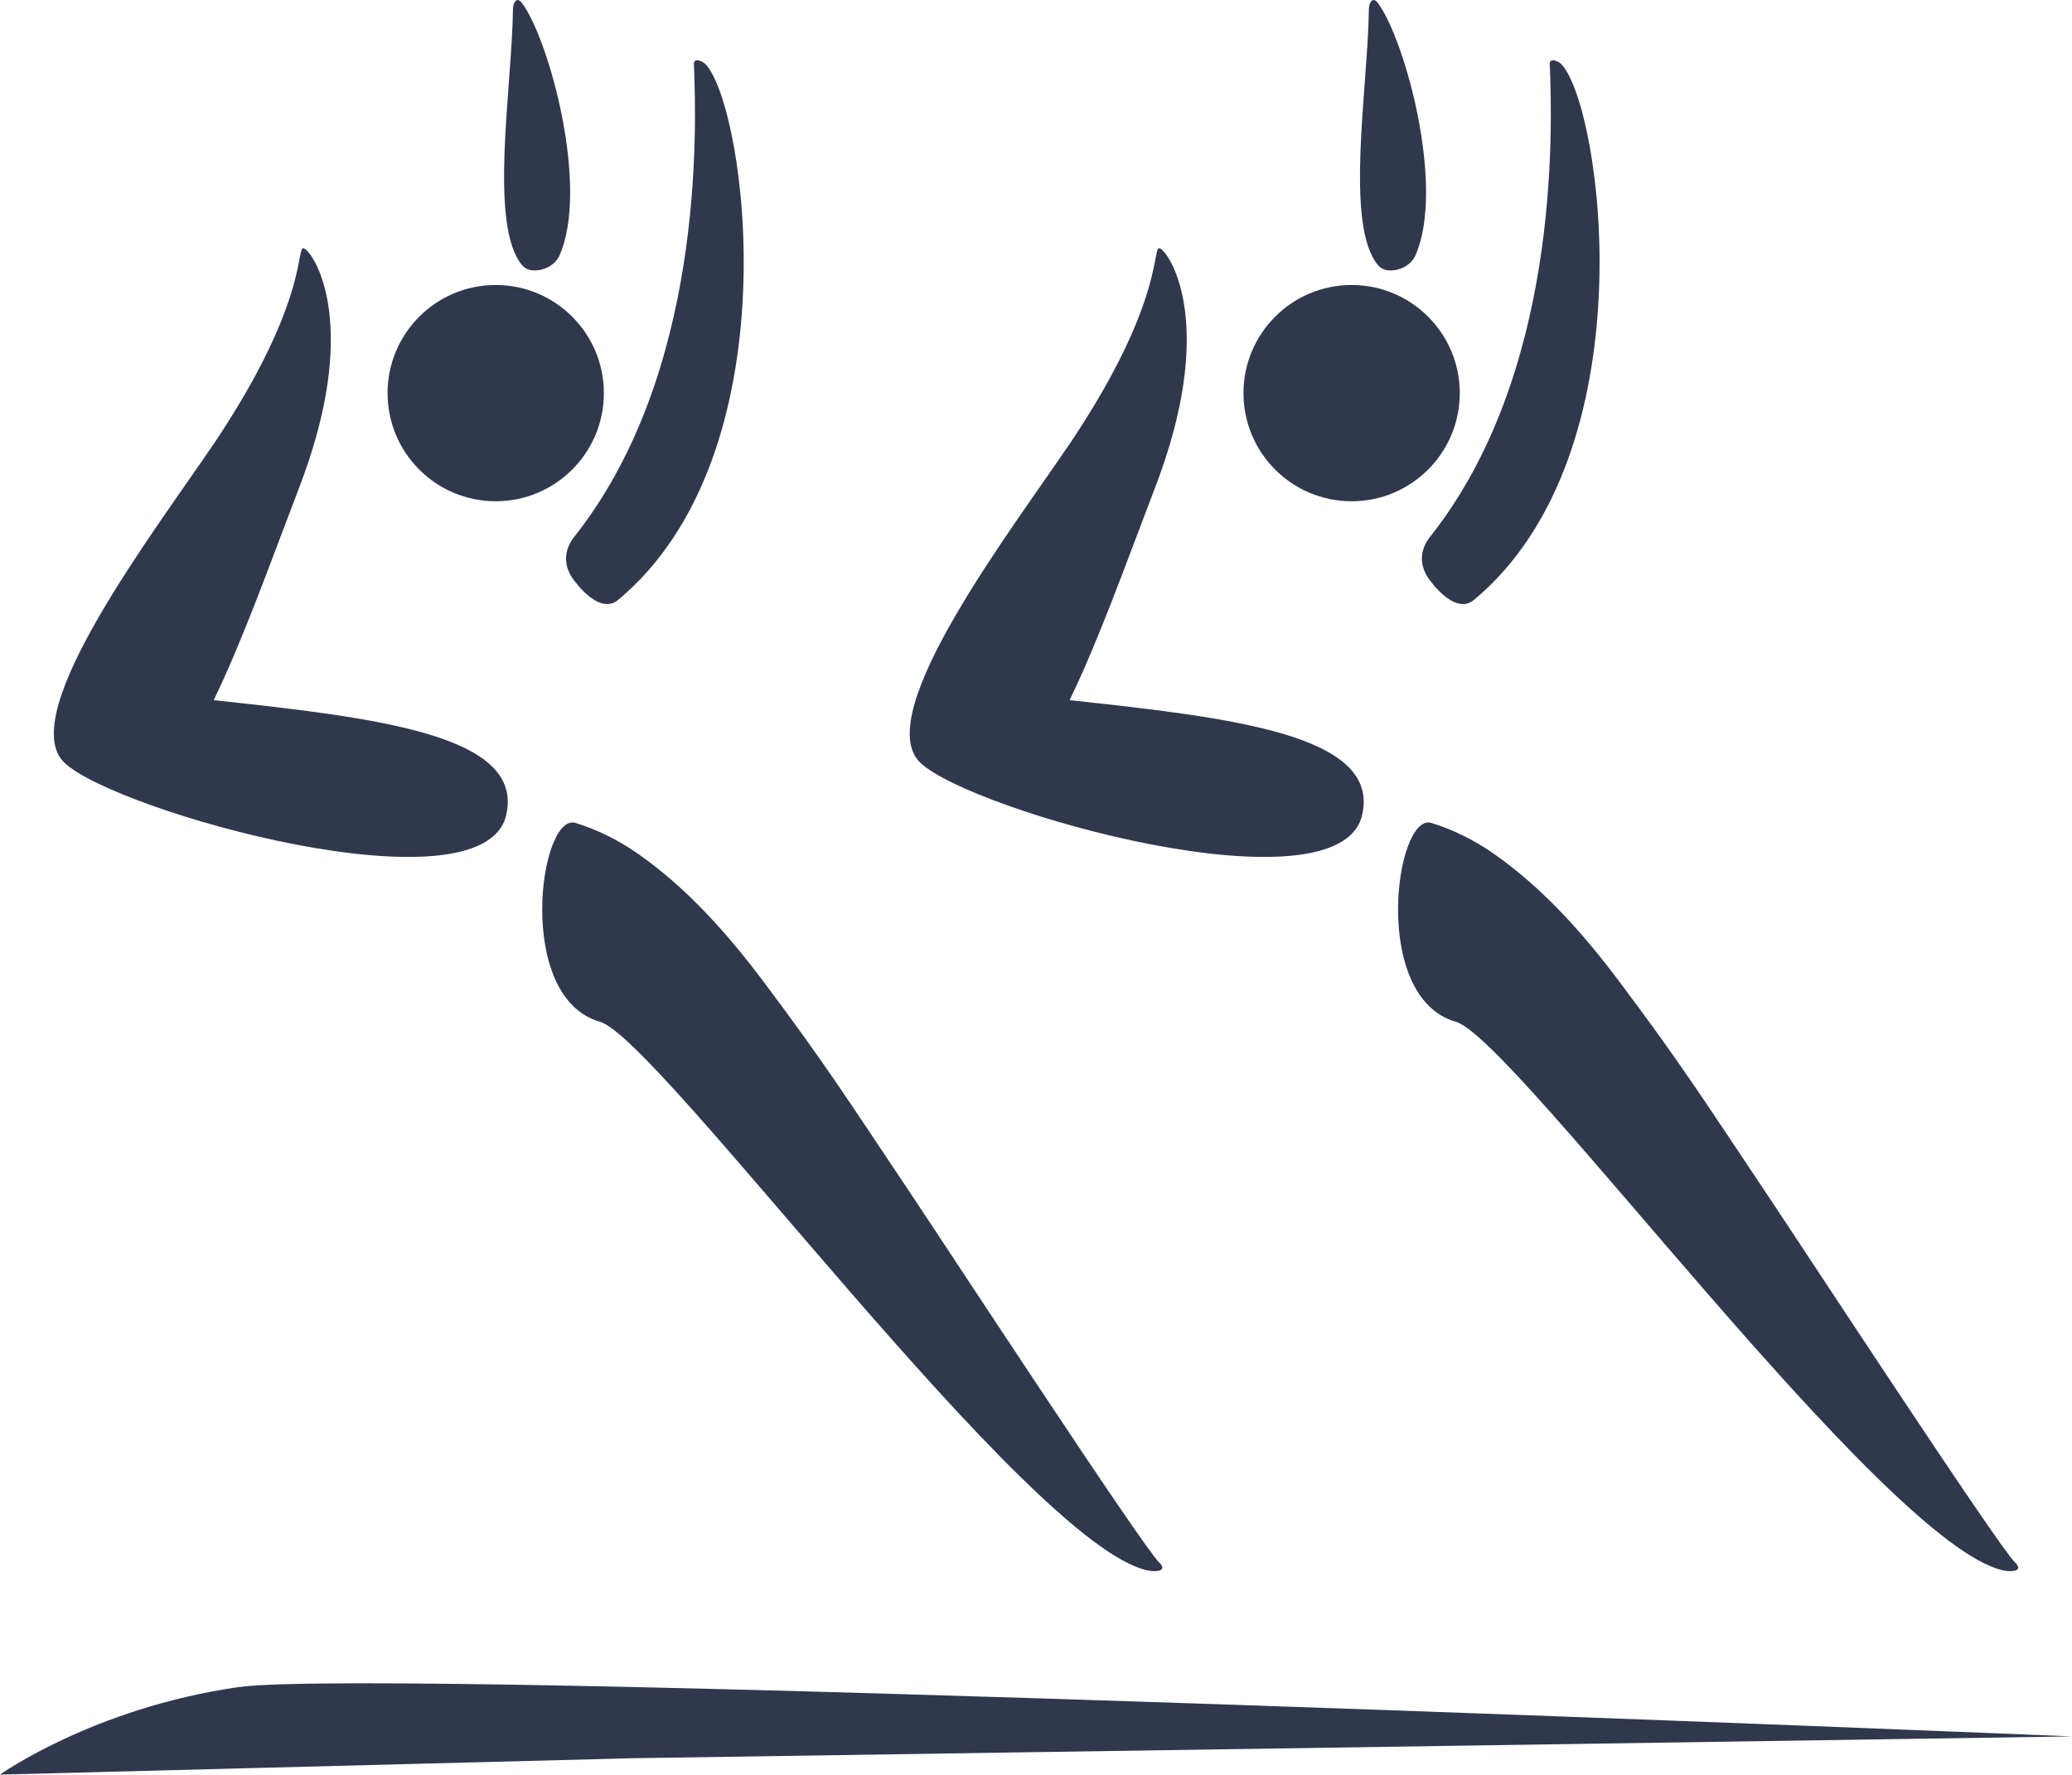
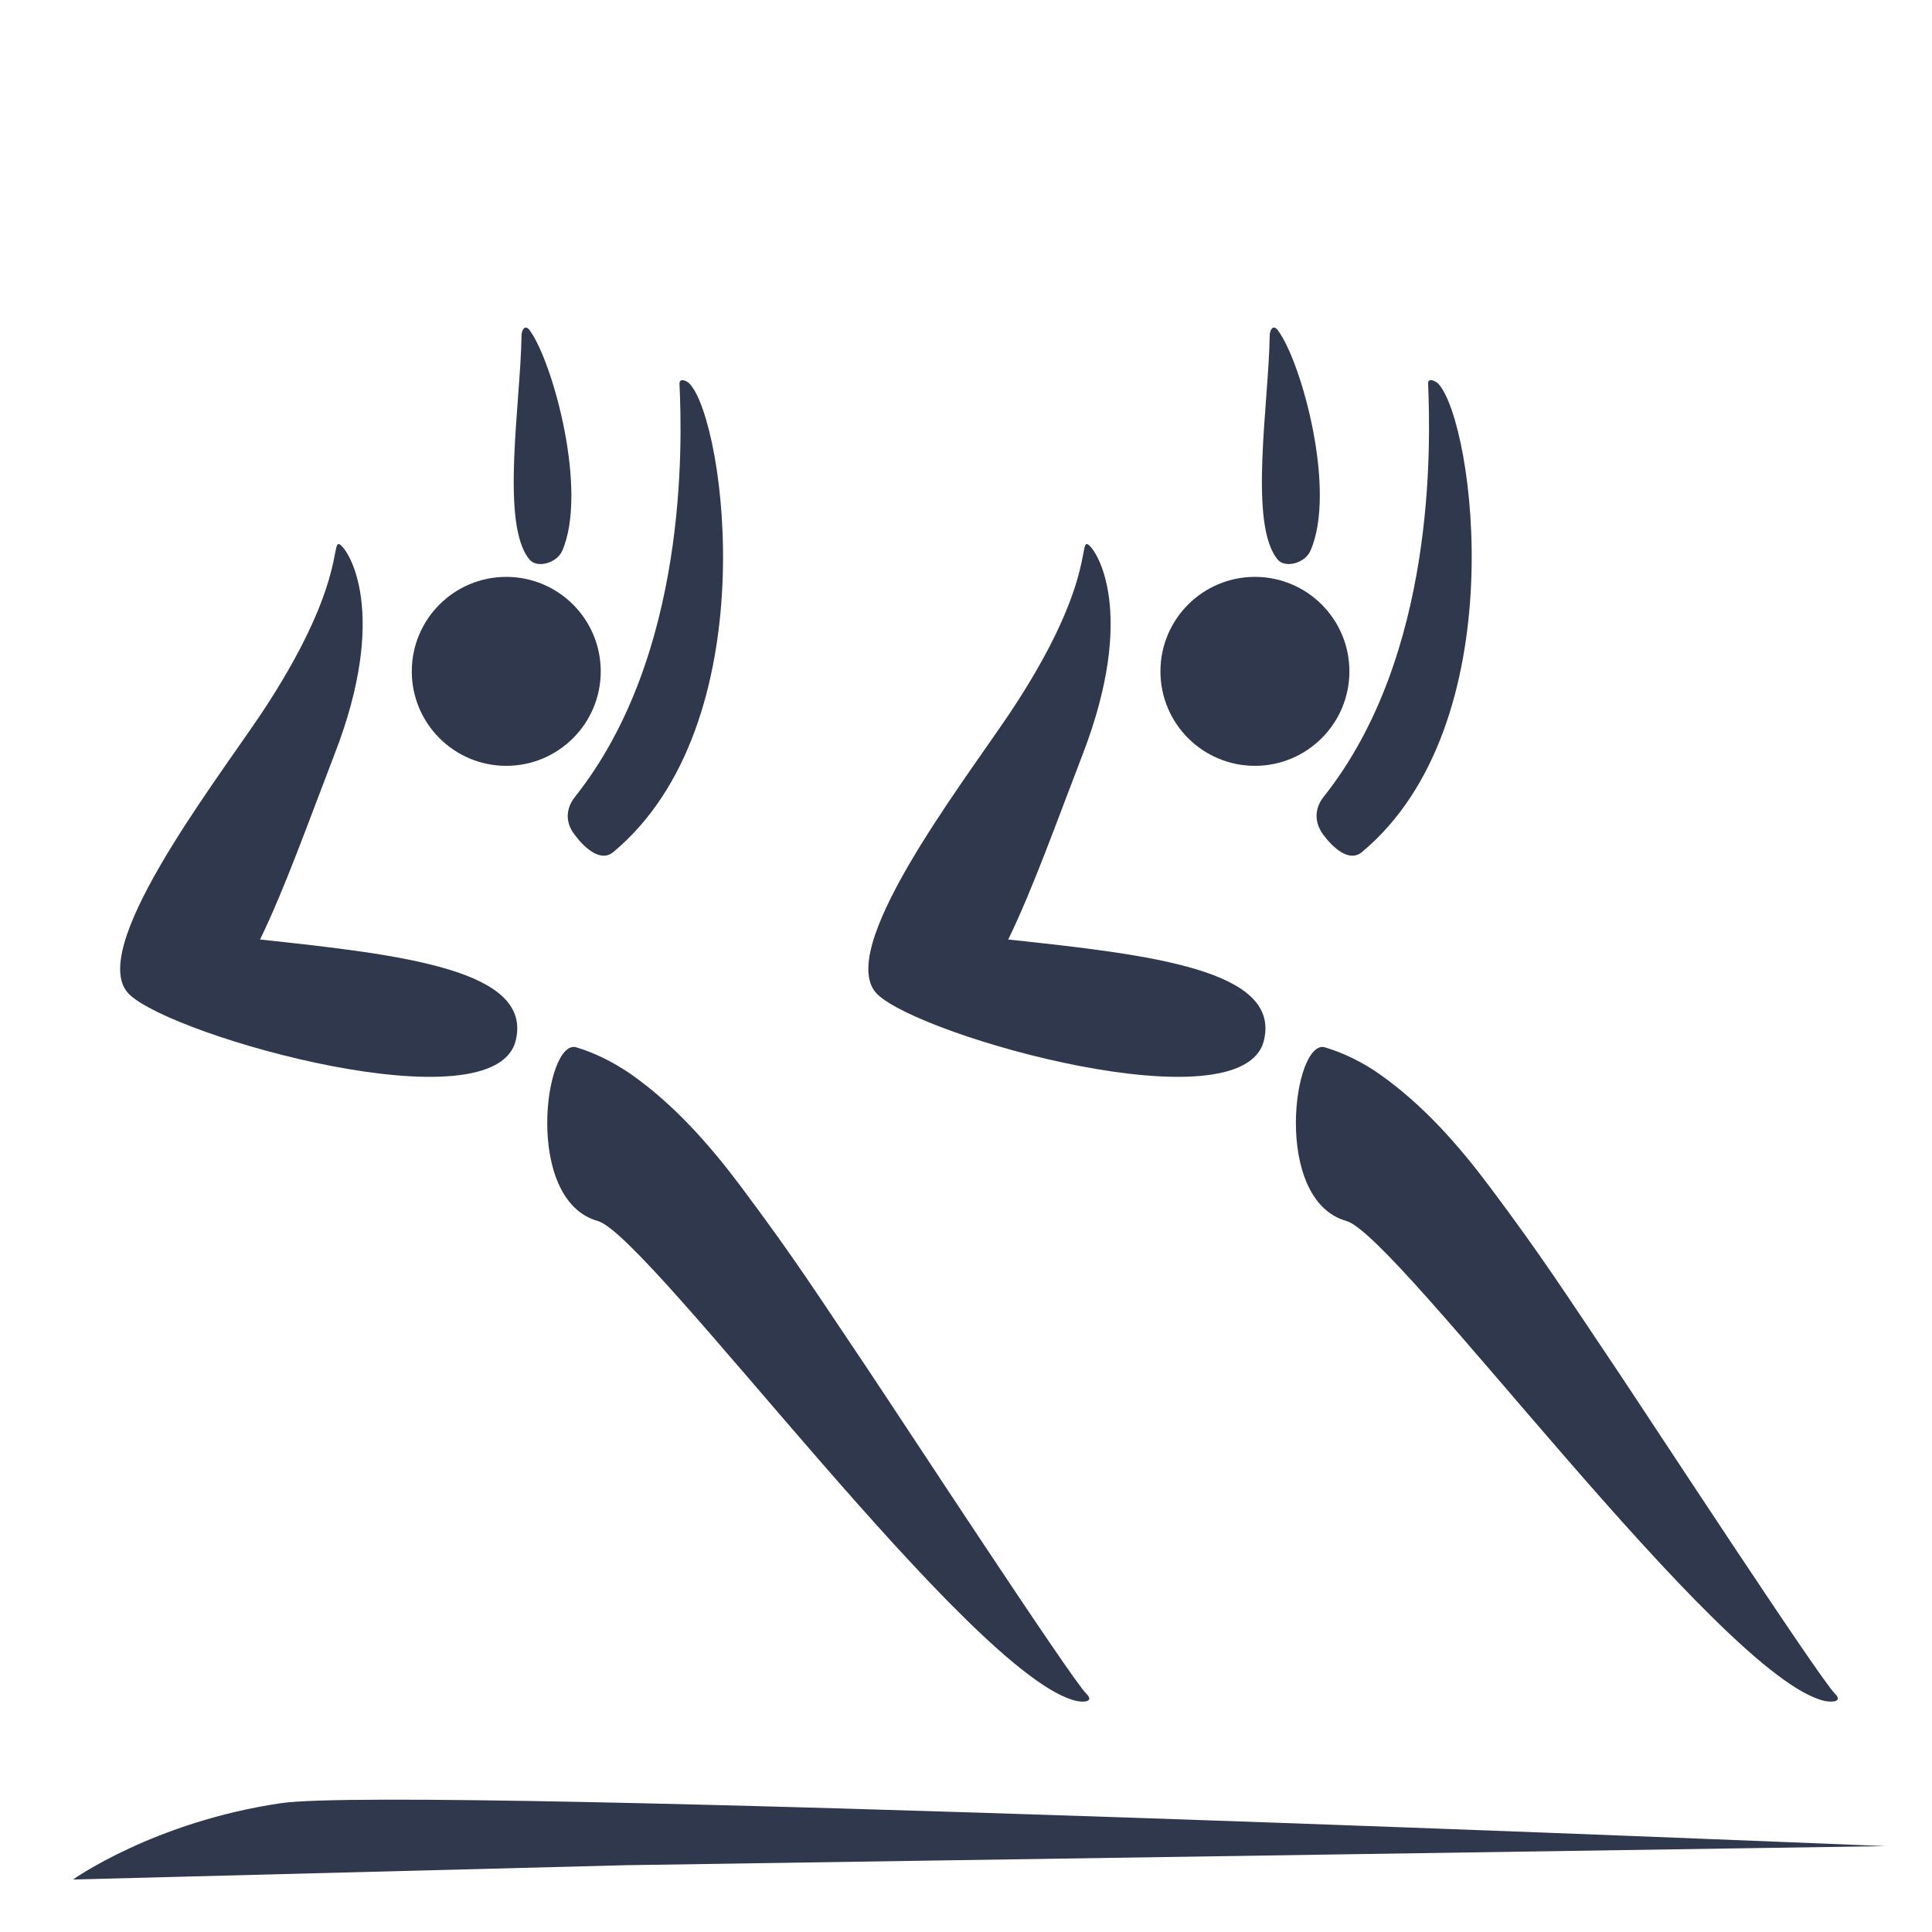
- <svg xmlns="http://www.w3.org/2000/svg" id="Capa_2" data-name="Capa 2" viewBox="0 0 379.73 325.28">
-   <defs>
-     <style>
-       .cls-1 {
-         fill: #2f384c;
-       }
-     </style>
-   </defs>
-   <g id="Capa_1-2" data-name="Capa 1">
+ <svg xmlns="http://www.w3.org/2000/svg" version="1.1" id="Capa_2_00000167384742097817386370000005055986052084455065_" x="0px" y="0px" viewBox="0 0 404.9 404.9" style="enable-background:new 0 0 404.9 404.9;" xml:space="preserve">
+   <style type="text/css">
+ 	.st0{fill:#2F384C;}
+ 	.st1{fill:none;}
+ </style>
+   <g>
    <g>
-       <path class="cls-1" d="m0,325.28l115.86-3,263.87-4s-309.63-12.87-336.16-9.02c-26.53,3.85-43.57,16.02-43.57,16.02Z" />
+       <path class="st0" d="M15.3,393.9l115.9-3l263.9-4c0,0-309.6-12.9-336.2-9S15.3,393.9,15.3,393.9z" />
      <g>
-         <circle id="circle3047-0-0" class="cls-1" cx="90.85" cy="72.06" r="19.82" />
-         <path class="cls-1" d="m39.29,81.18c-10.39,15.45-36.74,49.72-27.49,58.62,9.25,8.89,76.66,27.86,80.96,9.64,3.47-14.69-23.47-17.86-53.6-21.1,5.22-10.73,10.25-24.8,15.59-38.76,11.45-29.62,2.99-42.87,1.09-43.98-1.84-1.23,1.48,8.62-16.54,35.58Z" />
-         <path class="cls-1" d="m212.44,286.4c-3.19-3.11-39.08-57.98-46.01-68.32-10.49-15.65-15.08-22.94-26.4-38.01-6.62-8.83-14-17.2-23.14-23.6-3.45-2.41-7.4-4.4-11.41-5.63-6.58-2-11.21,31.98,4.48,36.45,10.76,3.06,78.48,95.92,100.35,100.56,1.71.36,3.72.08,2.14-1.46Z" />
-         <path class="cls-1" d="m113.27,109.97c-2.7,2.25-6.12-.98-8.14-3.69-1.95-2.62-1.8-5.47.12-7.9,23.58-29.74,22.45-73.87,21.92-86.64-.05-1.26,1.63-.55,2.22.12,7.35,8.18,16.09,71.28-16.12,98.11Z" />
-         <path class="cls-1" d="m95.68.58c-1.08-1.45-1.66.18-1.67,1.06-.15,14.3-4.53,39.74,1.73,47.03,1.52,1.78,5.61.81,6.78-1.81,5.55-12.45-1.88-39.6-6.84-46.28Z" />
+         <circle id="circle3047-0-0" class="st0" cx="106.1" cy="140.7" r="19.8" />
+         <path class="st0" d="M54.6,149.8c-10.4,15.4-36.7,49.7-27.5,58.6c9.2,8.9,76.7,27.9,81,9.6c3.5-14.7-23.5-17.9-53.6-21.1     c5.2-10.7,10.2-24.8,15.6-38.8c11.5-29.6,3-42.9,1.1-44C69.3,113,72.6,122.8,54.6,149.8L54.6,149.8z" />
+         <path class="st0" d="M227.7,355c-3.2-3.1-39.1-58-46-68.3c-10.5-15.6-15.1-22.9-26.4-38c-6.6-8.8-14-17.2-23.1-23.6     c-3.5-2.4-7.4-4.4-11.4-5.6c-6.6-2-11.2,32,4.5,36.4c10.8,3.1,78.5,95.9,100.4,100.6C227.3,356.8,229.3,356.6,227.7,355     L227.7,355z" />
+         <path class="st0" d="M128.5,178.6c-2.7,2.2-6.1-1-8.1-3.7c-2-2.6-1.8-5.5,0.1-7.9c23.6-29.7,22.5-73.9,21.9-86.6     c0-1.3,1.6-0.6,2.2,0.1C152,88.7,160.7,151.8,128.5,178.6L128.5,178.6z" />
+         <path class="st0" d="M111,69.2c-1.1-1.4-1.7,0.2-1.7,1.1c-0.2,14.3-4.5,39.7,1.7,47c1.5,1.8,5.6,0.8,6.8-1.8     C123.3,103,115.9,75.9,111,69.2z" />
      </g>
      <g>
-         <circle id="circle3047-0-0-2" data-name="circle3047-0-0" class="cls-1" cx="247.71" cy="72.06" r="19.82" />
-         <path class="cls-1" d="m196.15,81.18c-10.39,15.45-36.74,49.72-27.49,58.62,9.25,8.89,76.66,27.86,80.96,9.64,3.47-14.69-23.47-17.86-53.6-21.1,5.22-10.73,10.25-24.8,15.59-38.76,11.45-29.62,2.99-42.87,1.09-43.98-1.84-1.23,1.48,8.62-16.54,35.58Z" />
-         <path class="cls-1" d="m369.29,286.4c-3.19-3.11-39.08-57.98-46.01-68.32-10.49-15.65-15.08-22.94-26.4-38.01-6.62-8.83-14-17.2-23.14-23.6-3.45-2.41-7.4-4.4-11.41-5.63-6.58-2-11.21,31.98,4.48,36.45,10.76,3.06,78.48,95.92,100.35,100.56,1.71.36,3.72.08,2.14-1.46Z" />
-         <path class="cls-1" d="m270.12,109.97c-2.7,2.25-6.12-.98-8.14-3.69-1.95-2.62-1.8-5.47.12-7.9,23.58-29.74,22.45-73.87,21.92-86.64-.05-1.26,1.63-.55,2.22.12,7.35,8.18,16.09,71.28-16.12,98.11Z" />
-         <path class="cls-1" d="m252.54.58c-1.08-1.45-1.66.18-1.67,1.06-.15,14.3-4.53,39.74,1.73,47.03,1.52,1.78,5.61.81,6.78-1.81,5.55-12.45-1.88-39.6-6.84-46.28Z" />
+         <circle id="circle3047-0-0-2" class="st0" cx="263" cy="140.7" r="19.8" />
+         <path class="st0" d="M211.4,149.8c-10.4,15.4-36.7,49.7-27.5,58.6c9.2,8.9,76.7,27.9,81,9.6c3.5-14.7-23.5-17.9-53.6-21.1     c5.2-10.7,10.2-24.8,15.6-38.8c11.4-29.6,3-42.9,1.1-44C226.1,113,229.5,122.8,211.4,149.8L211.4,149.8z" />
+         <path class="st0" d="M384.6,355c-3.2-3.1-39.1-58-46-68.3c-10.5-15.6-15.1-22.9-26.4-38c-6.6-8.8-14-17.2-23.1-23.6     c-3.4-2.4-7.4-4.4-11.4-5.6c-6.6-2-11.2,32,4.5,36.4c10.8,3.1,78.5,95.9,100.3,100.6C384.1,356.8,386.2,356.6,384.6,355     L384.6,355z" />
+         <path class="st0" d="M285.4,178.6c-2.7,2.2-6.1-1-8.1-3.7c-1.9-2.6-1.8-5.5,0.1-7.9c23.6-29.7,22.4-73.9,21.9-86.6     c-0.1-1.3,1.6-0.6,2.2,0.1C308.9,88.7,317.6,151.8,285.4,178.6z" />
+         <path class="st0" d="M267.8,69.2c-1.1-1.4-1.7,0.2-1.7,1.1c-0.2,14.3-4.5,39.7,1.7,47c1.5,1.8,5.6,0.8,6.8-1.8     C280.2,103,272.8,75.9,267.8,69.2z" />
      </g>
    </g>
+     <rect class="st1" width="404.9" height="404.9" />
  </g>
</svg>
